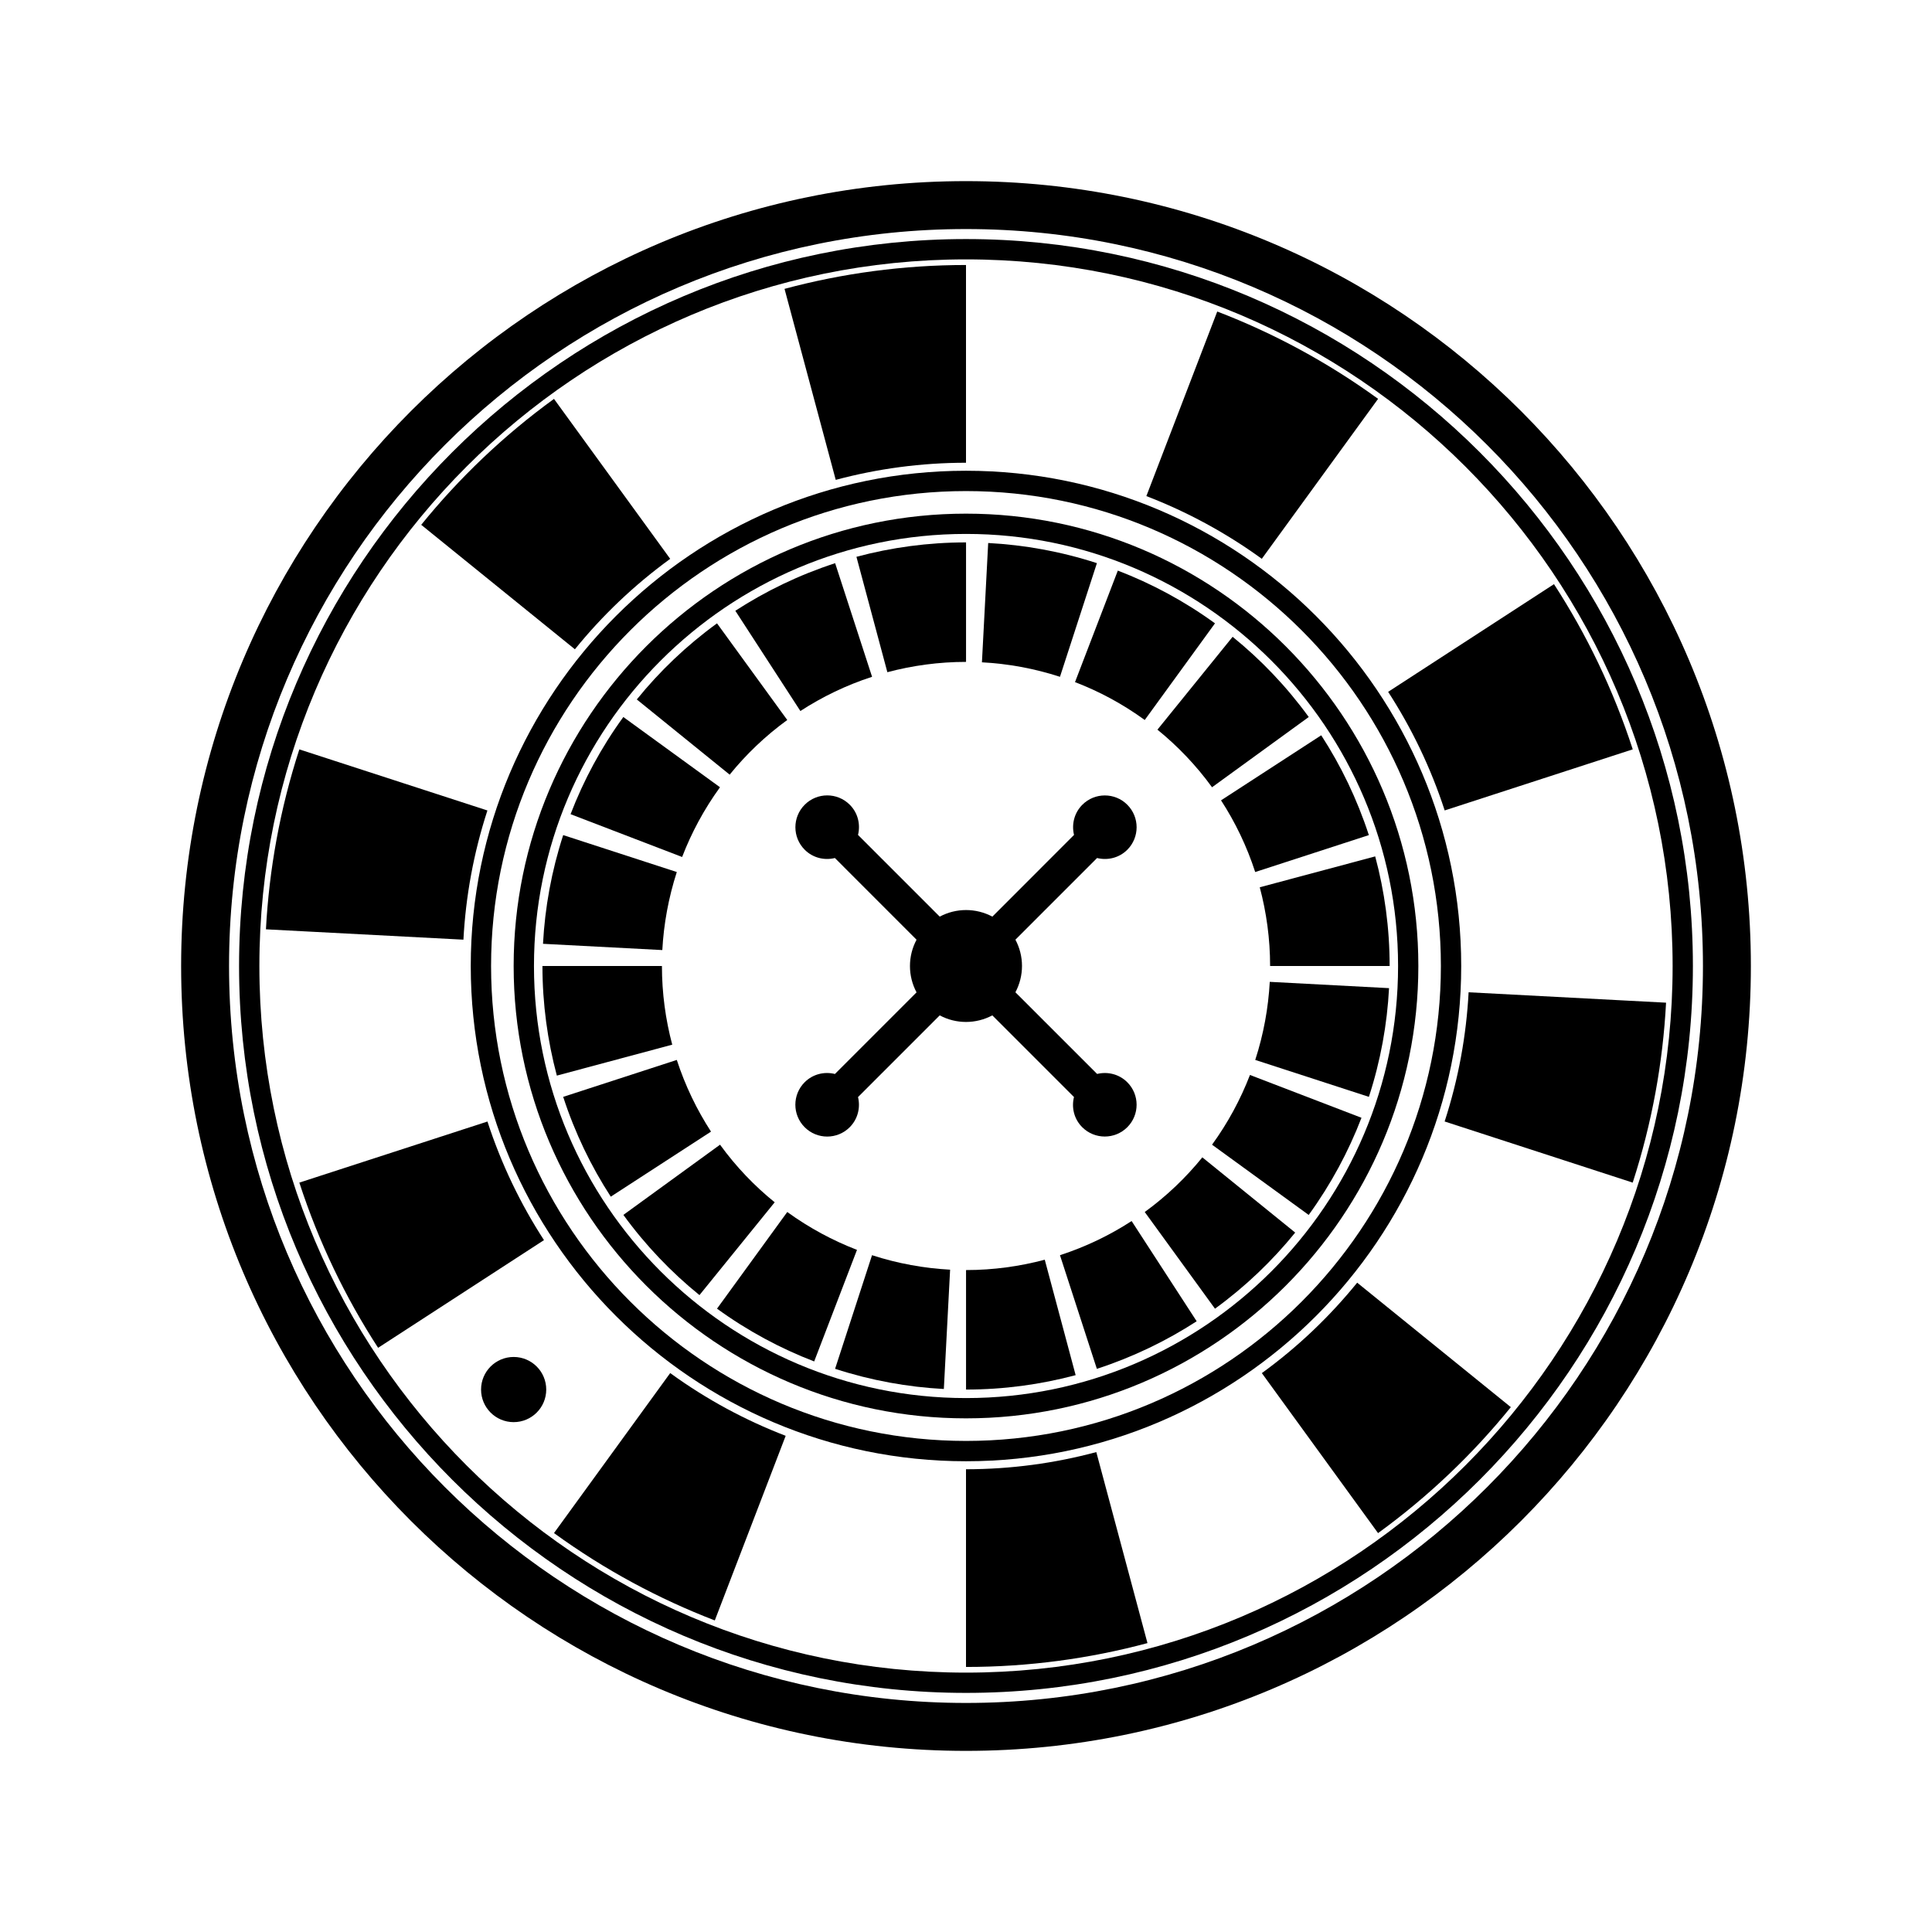
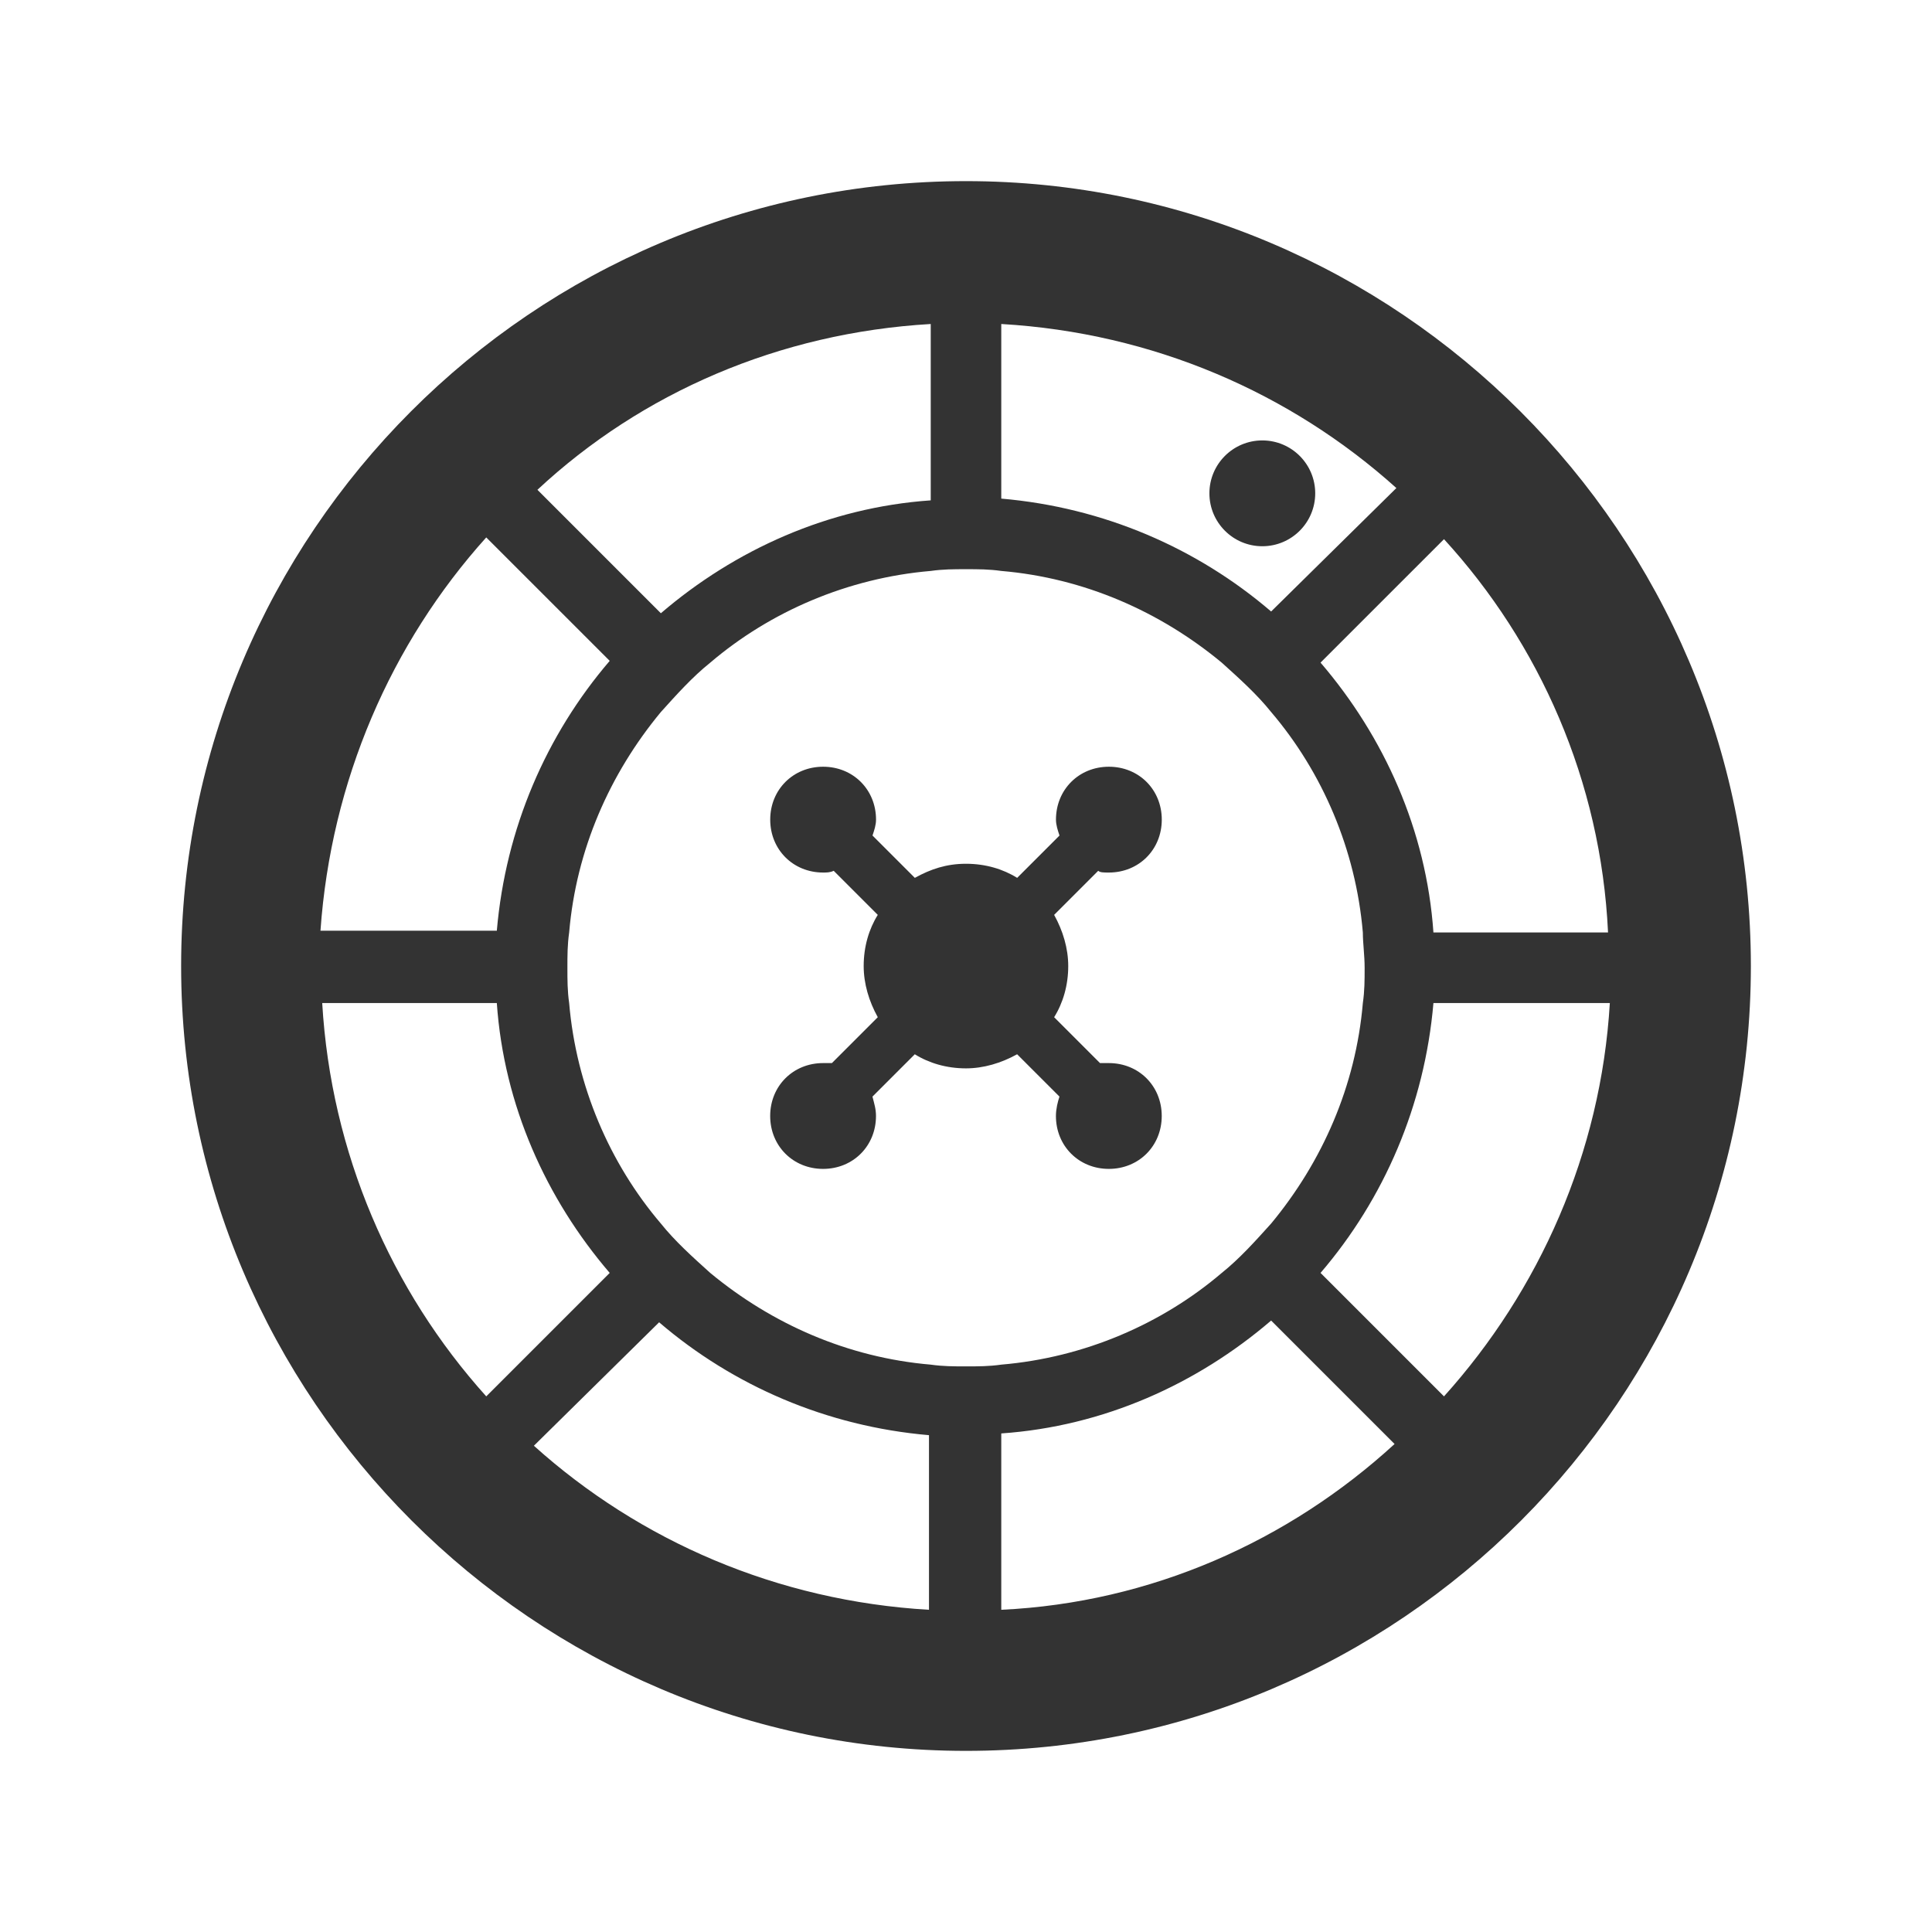
- <svg xmlns="http://www.w3.org/2000/svg" t="1494937458800" class="icon" style="" viewBox="0 0 1024 1024" version="1.1" p-id="5728" width="200" height="200">
+ <svg xmlns="http://www.w3.org/2000/svg" t="1498467716426" class="icon" style="" viewBox="0 0 1024 1024" version="1.1" p-id="583" width="210" height="210">
  <defs>
    <style type="text/css" />
  </defs>
-   <path d="M512 96.001c-229.753 0-415.999 186.245-415.999 415.999 0 229.753 186.245 415.999 415.999 415.999s415.999-186.245 415.999-415.999C927.999 282.247 741.753 96.001 512 96.001zM512 902.598c-215.732 0-390.598-174.866-390.598-390.598 0-215.71 174.889-390.598 390.598-390.598 215.732 0 390.598 174.889 390.598 390.598C902.621 727.732 727.732 902.598 512 902.598z" p-id="5729" />
-   <path d="M512 245.264 512 140.457c-33.257 0-65.499 4.425-96.182 12.644l27.139 101.239C464.993 248.448 488.135 245.264 512 245.264z" p-id="5730" />
-   <path d="M355.219 296.2l-61.593-84.78c-26.913 19.552-50.371 42.085-70.375 66.74l81.461 65.973C319.071 326.409 335.915 310.244 355.219 296.2z" p-id="5731" />
-   <path d="M258.337 429.568l-99.682-32.377c-10.273 31.632-16.008 63.67-17.701 95.369l104.671 5.486C246.822 475.266 250.954 452.281 258.337 429.568z" p-id="5732" />
-   <path d="M158.655 626.809c10.296 31.632 24.452 60.915 41.747 87.557l87.919-57.077c-12.418-19.146-22.578-40.166-29.961-62.857L158.655 626.809z" p-id="5733" />
-   <path d="M293.626 812.558c26.913 19.552 55.609 34.905 85.232 46.307l37.57-97.853c-21.291-8.196-41.882-19.214-61.209-33.257L293.626 812.558z" p-id="5734" />
-   <path d="M512 778.736l0 104.784c33.257 0 65.499-4.425 96.182-12.644l-27.116-101.239C559.007 775.552 535.887 778.713 512 778.736z" p-id="5735" />
-   <path d="M668.804 727.777l61.593 84.803c26.913-19.552 50.394-42.085 70.375-66.763l-81.439-65.973C704.929 697.591 688.108 713.756 668.804 727.777z" p-id="5736" />
-   <path d="M778.397 525.931c-1.219 22.781-5.328 45.765-12.711 68.479l99.682 32.399c10.25-31.632 16.008-63.67 17.679-95.369L778.397 525.931z" p-id="5737" />
-   <path d="M865.39 397.169c-10.296-31.632-24.452-60.915-41.747-87.557l-87.896 57.077c12.395 19.146 22.578 40.166 29.961 62.857L865.39 397.169z" p-id="5738" />
-   <path d="M730.419 211.397c-26.913-19.53-55.587-34.905-85.254-46.285l-37.57 97.83c21.291 8.196 41.882 19.236 61.186 33.235L730.419 211.397z" p-id="5739" />
-   <path d="M512.023 350.816l0-63.331c-20.094 0-39.579 2.687-58.093 7.631l16.392 61.164C483.597 352.758 497.595 350.816 512.023 350.816z" p-id="5740" />
-   <path d="M462.216 358.718l-19.575-60.215c-19.101 6.209-36.802 14.789-52.9 25.22l34.477 53.126C435.799 369.33 448.488 363.166 462.216 358.718z" p-id="5741" />
-   <path d="M417.263 381.612l-37.231-51.229c-16.256 11.831-30.435 25.423-42.514 40.347l49.22 39.85C395.43 399.855 405.613 390.079 417.263 381.612z" p-id="5742" />
-   <path d="M381.612 417.263l-51.229-37.231c-11.831 16.256-21.088 33.596-27.974 51.5l59.132 22.691C366.485 441.376 373.146 428.936 381.612 417.263z" p-id="5743" />
-   <path d="M358.718 462.193l-60.215-19.575c-6.209 19.124-9.686 38.473-10.702 57.619l63.241 3.319C351.787 489.806 354.293 475.92 358.718 462.193z" p-id="5744" />
-   <path d="M350.839 512l-63.331 0c0 20.094 2.687 39.557 7.631 58.093l61.164-16.392C352.758 540.38 350.839 526.427 350.839 512z" p-id="5745" />
-   <path d="M358.718 561.784l-60.215 19.575c6.209 19.101 14.789 36.825 25.22 52.9l53.126-34.477C369.353 588.223 363.189 575.512 358.718 561.784z" p-id="5746" />
-   <path d="M381.635 606.714l-51.229 37.208c11.831 16.279 25.423 30.435 40.324 42.514l39.873-49.197C399.878 628.57 390.124 618.41 381.635 606.714z" p-id="5747" />
-   <path d="M417.263 642.388l-37.231 51.229c16.256 11.808 33.596 21.088 51.5 27.974l22.691-59.132C441.399 657.515 428.958 650.854 417.263 642.388z" p-id="5748" />
-   <path d="M442.618 725.497c19.124 6.209 38.473 9.686 57.641 10.702l3.319-63.241c-13.75-0.745-27.658-3.229-41.385-7.676L442.618 725.497z" p-id="5749" />
-   <path d="M512.023 673.161l0 63.331c20.094 0 39.579-2.687 58.093-7.631l-16.369-61.186C540.426 671.22 526.45 673.161 512.023 673.161z" p-id="5750" />
-   <path d="M561.807 665.282l19.552 60.238c19.101-6.232 36.802-14.789 52.9-25.22l-34.477-53.126C588.246 654.67 575.534 660.811 561.807 665.282z" p-id="5751" />
-   <path d="M606.737 642.388l37.231 51.252c16.256-11.831 30.435-25.445 42.514-40.347l-49.22-39.873C628.592 624.122 618.41 633.898 606.737 642.388z" p-id="5752" />
-   <path d="M642.41 606.714l51.229 37.231c11.808-16.279 21.088-33.596 27.974-51.5l-59.109-22.691C657.537 582.624 650.877 595.064 642.41 606.714z" p-id="5753" />
-   <path d="M665.304 561.784l60.238 19.575c6.209-19.124 9.686-38.473 10.679-57.619l-63.218-3.342C672.236 534.194 669.752 548.08 665.304 561.784z" p-id="5754" />
-   <path d="M673.184 512l63.354 0c0-20.094-2.687-39.579-7.654-58.093l-61.186 16.369C671.242 483.597 673.184 497.573 673.184 512z" p-id="5755" />
-   <path d="M665.282 462.193l60.238-19.575c-6.232-19.101-14.789-36.802-25.242-52.9l-53.103 34.477C654.693 435.777 660.834 448.466 665.282 462.193z" p-id="5756" />
-   <path d="M642.41 417.263l51.252-37.231c-11.831-16.256-25.423-30.435-40.347-42.514l-39.85 49.22C624.145 395.408 633.921 405.59 642.41 417.263z" p-id="5757" />
-   <path d="M606.737 381.612l37.231-51.229c-16.256-11.808-33.596-21.088-51.5-27.951l-22.691 59.109C582.646 366.463 595.064 373.123 606.737 381.612z" p-id="5758" />
-   <path d="M581.382 298.48c-19.101-6.209-38.45-9.663-57.619-10.679l-3.319 63.241c13.75 0.722 27.658 3.229 41.363 7.676L581.382 298.48z" p-id="5759" />
-   <path d="M751.755 512c0-132.216-107.539-239.755-239.755-239.755-132.216 0-239.755 107.561-239.755 239.755 0 132.194 107.561 239.755 239.755 239.755C644.216 751.755 751.755 644.216 751.755 512zM283.015 512c0-126.278 102.73-229.008 229.008-229.008 126.256 0 228.985 102.73 228.985 229.008s-102.73 229.008-228.985 229.008C385.722 740.985 283.015 638.256 283.015 512z" p-id="5760" />
-   <path d="M774.469 512c0-144.725-117.744-262.491-262.469-262.491-144.725 0-262.491 117.767-262.491 262.491 0 144.725 117.767 262.491 262.491 262.491S774.469 656.725 774.469 512zM260.279 512c0-138.809 112.912-251.721 251.721-251.721 138.787 0 251.699 112.912 251.699 251.721 0 138.787-112.912 251.721-251.699 251.721C373.191 763.699 260.279 650.787 260.279 512z" p-id="5761" />
-   <path d="M512 126.707c-212.436 0-385.293 172.834-385.293 385.293 0 212.458 172.857 385.27 385.293 385.27 212.436 0 385.27-172.834 385.27-385.27C897.293 299.564 724.436 126.707 512 126.707zM512 886.523c-206.52 0-374.523-168.002-374.523-374.523 0-206.52 168.002-374.523 374.523-374.523 206.498 0 374.523 168.002 374.523 374.523C886.523 718.498 718.498 886.523 512 886.523z" p-id="5762" />
-   <path d="M525.953 538.168l43.282 43.282c-1.4 5.554 0.023 11.673 4.38 16.008 6.593 6.57 17.272 6.57 23.865 0 6.593-6.57 6.593-17.272 0-23.842-4.335-4.335-10.454-5.757-15.985-4.403l-43.304-43.282c4.651-8.738 4.651-19.169 0-27.884l43.282-43.282c5.554 1.377 11.673-0.023 16.03-4.38 6.57-6.593 6.57-17.272 0-23.842-6.57-6.593-17.272-6.593-23.842 0-4.335 4.335-5.757 10.431-4.403 15.985l-43.282 43.304c-8.738-4.651-19.169-4.651-27.906 0L454.765 442.528c1.377-5.554-0.023-11.673-4.38-16.008-6.593-6.593-17.272-6.593-23.865 0-6.593 6.593-6.593 17.272 0 23.865 4.335 4.335 10.454 5.757 15.985 4.38l43.282 43.304c-4.651 8.738-4.651 19.169 0 27.906L442.528 569.235c-5.554-1.4-11.673 0.023-16.03 4.358-6.593 6.593-6.593 17.272 0 23.865 6.593 6.593 17.272 6.593 23.865 0 4.335-4.335 5.757-10.454 4.403-15.985l43.304-43.304C506.762 542.819 517.216 542.819 525.953 538.168z" p-id="5763" />
-   <path d="M272.245 736.492m-17.272 0a7.65 7.65 0 1 0 34.544 0 7.65 7.65 0 1 0-34.544 0Z" p-id="5764" />
+   <path d="M512 96.001c-229.979 0-415.999 186.968-415.999 415.999 0 229.031 186.968 415.999 415.999 415.999 229.979 0 415.999-186.968 415.999-415.999C927.999 282.969 741.031 96.001 512 96.001zM852.295 494.231l-92.547 0c-3.748-54.21-26.168-103.768-59.832-143.031l65.431-65.431C815.831 340.927 848.547 413.854 852.295 494.231zM723.284 512.948c0 6.548 0 12.147-0.948 18.695-3.748 43.937-21.494 84.125-48.61 116.863-8.422 9.347-16.821 18.695-26.168 26.168-31.79 27.116-72.927 44.885-116.863 48.61-6.548 0.926-12.147 0.926-18.695 0.926s-12.147 0-18.695-0.926c-43.937-3.748-84.125-21.494-116.863-48.61-9.347-8.422-18.695-16.821-26.168-26.168-27.116-31.79-44.862-72.927-48.61-116.863-0.926-6.548-0.926-12.147-0.926-18.695s0-12.147 0.926-18.695c3.748-43.937 21.494-84.125 48.61-116.863 8.422-9.347 16.821-18.695 26.168-26.168 31.79-27.116 72.927-44.862 116.863-48.61 6.548-0.926 12.147-0.926 18.695-0.926s12.147 0 18.695 0.926c43.937 3.748 84.148 21.494 116.863 48.61 9.347 8.422 18.695 16.821 26.168 26.168 27.116 31.79 44.885 72.927 48.61 116.863C722.336 499.853 723.284 506.401 723.284 512.948zM673.726 324.106c-39.263-33.664-88.799-55.158-143.031-59.832L530.695 171.728c80.4 4.674 153.304 36.463 209.41 86.948L673.726 324.106zM493.305 171.728l0 93.473c-54.21 3.748-103.768 26.168-143.031 59.832l-65.431-65.431C340.001 208.191 412.905 176.401 493.305 171.728zM257.727 284.843l65.431 65.431c-33.664 39.263-55.158 88.799-59.832 143.031L169.854 493.305C175.453 413.854 207.243 340.927 257.727 284.843zM170.78 531.643l92.547 0c3.748 54.21 26.168 103.768 59.832 143.031l-65.431 65.431C207.243 684.021 175.453 611.095 170.78 531.643zM349.349 700.842c39.263 33.664 88.799 55.158 143.031 59.832l0 92.547c-80.4-4.674-153.304-36.463-209.41-86.948L349.349 700.842zM530.695 853.22 530.695 759.748c54.232-3.748 103.768-26.168 143.031-59.832l65.431 65.431C683.073 816.757 610.169 849.473 530.695 853.22zM765.347 740.105 699.916 674.674c33.664-39.263 55.158-88.799 59.832-143.031l93.495 0C848.547 611.095 815.831 684.021 765.347 740.105z" p-id="584" fill="#333333" />
+   <path d="M587.726 462.464c15.895 0 28.042-12.147 28.042-28.042s-12.147-28.042-28.042-28.042c-15.895 0-28.042 12.147-28.042 28.042 0 2.8 0.926 5.599 1.874 8.422l-22.442 22.442c-7.473-4.674-16.821-7.473-27.116-7.473s-18.695 2.8-27.116 7.473l-22.442-22.442c0.948-2.8 1.874-5.599 1.874-8.422 0-15.895-12.147-28.042-28.042-28.042s-28.042 12.147-28.042 28.042 12.147 28.042 28.042 28.042c1.874 0 3.748 0 5.599-0.926l23.368 23.368c-4.674 7.473-7.473 16.821-7.473 27.116 0 9.347 2.8 18.695 7.473 27.116l-24.316 24.316c-1.874 0-2.8 0-4.674 0-15.895 0-28.042 12.147-28.042 28.042s12.147 28.042 28.042 28.042 28.042-12.147 28.042-28.042c0-3.748-0.926-6.548-1.874-10.273l22.442-22.442c7.473 4.674 16.821 7.473 27.116 7.473 9.347 0 18.695-2.8 27.116-7.473l22.442 22.442c-0.926 2.8-1.874 6.548-1.874 10.273 0 15.895 12.147 28.042 28.042 28.042 15.895 0 28.042-12.147 28.042-28.042s-12.147-28.042-28.042-28.042c-1.874 0-2.8 0-4.674 0l-24.316-24.316c4.674-7.473 7.473-16.821 7.473-27.116 0-9.347-2.8-18.695-7.473-27.116l23.368-23.368C583.053 462.464 584.927 462.464 587.726 462.464z" p-id="585" fill="#333333" />
+   <path d="M669.052 261.475m-28.042 0a12.42 12.42 0 1 0 56.084 0 12.42 12.42 0 1 0-56.084 0Z" p-id="586" fill="#333333" />
</svg>
